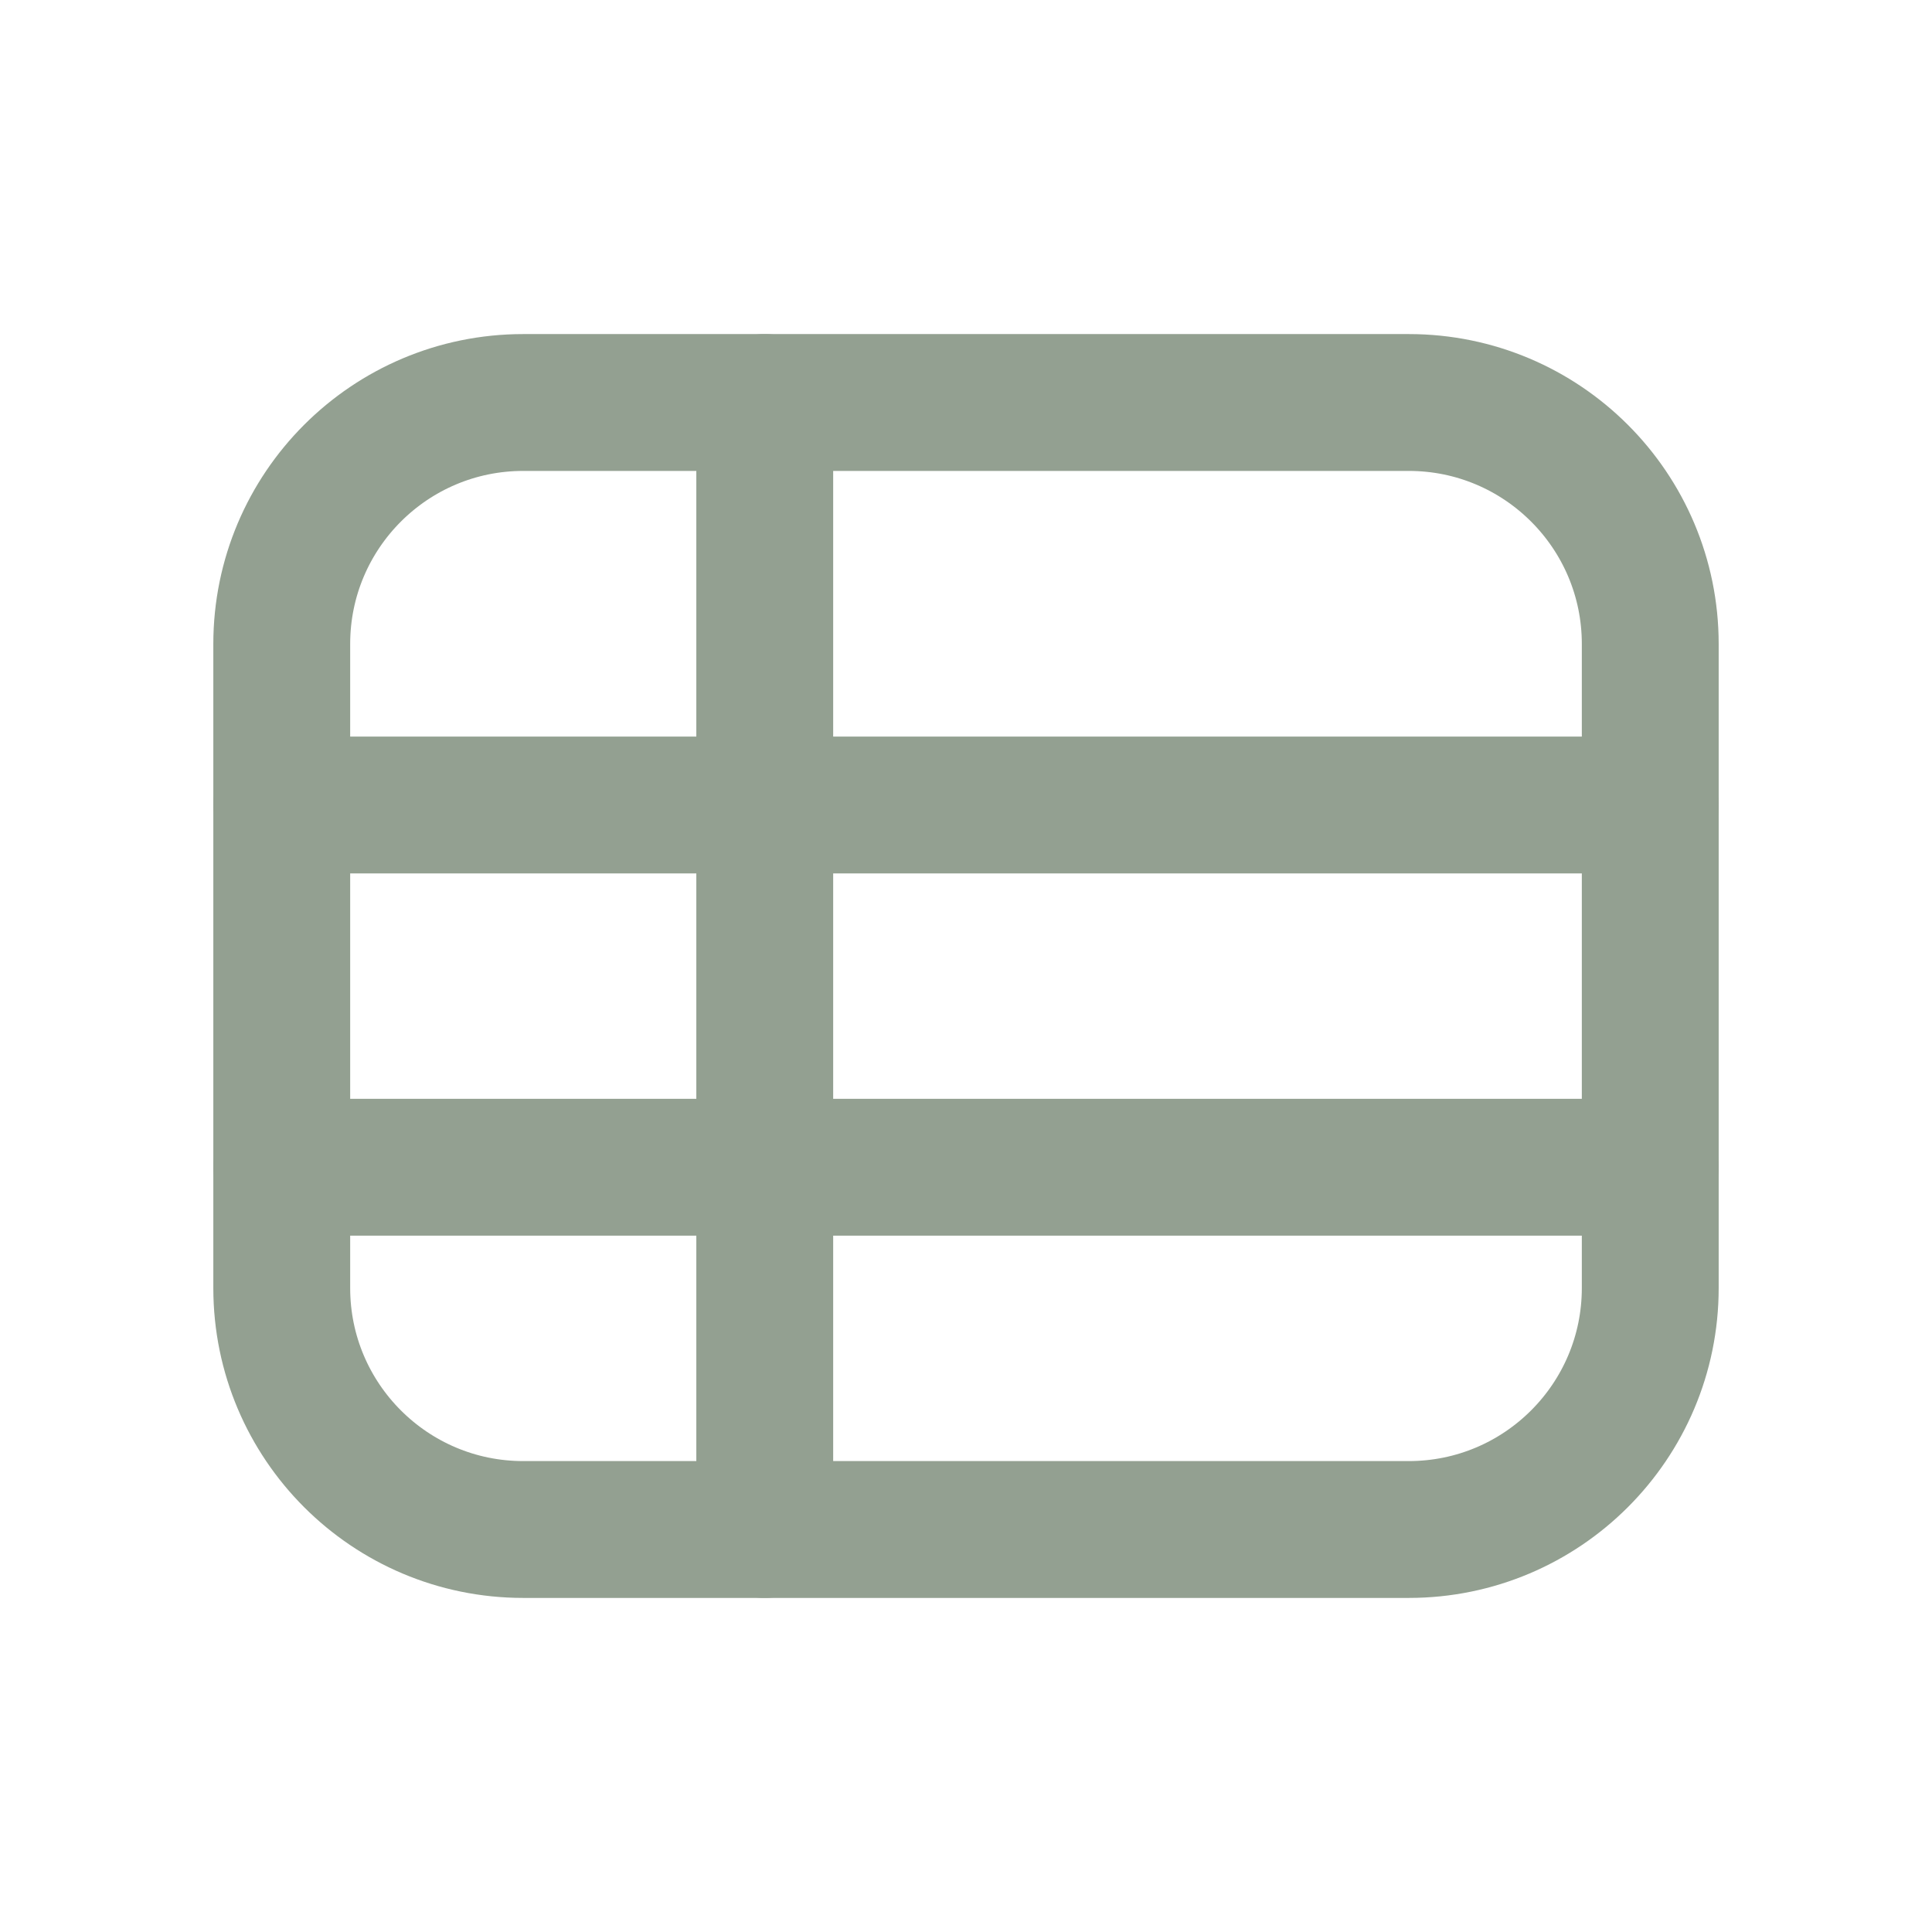
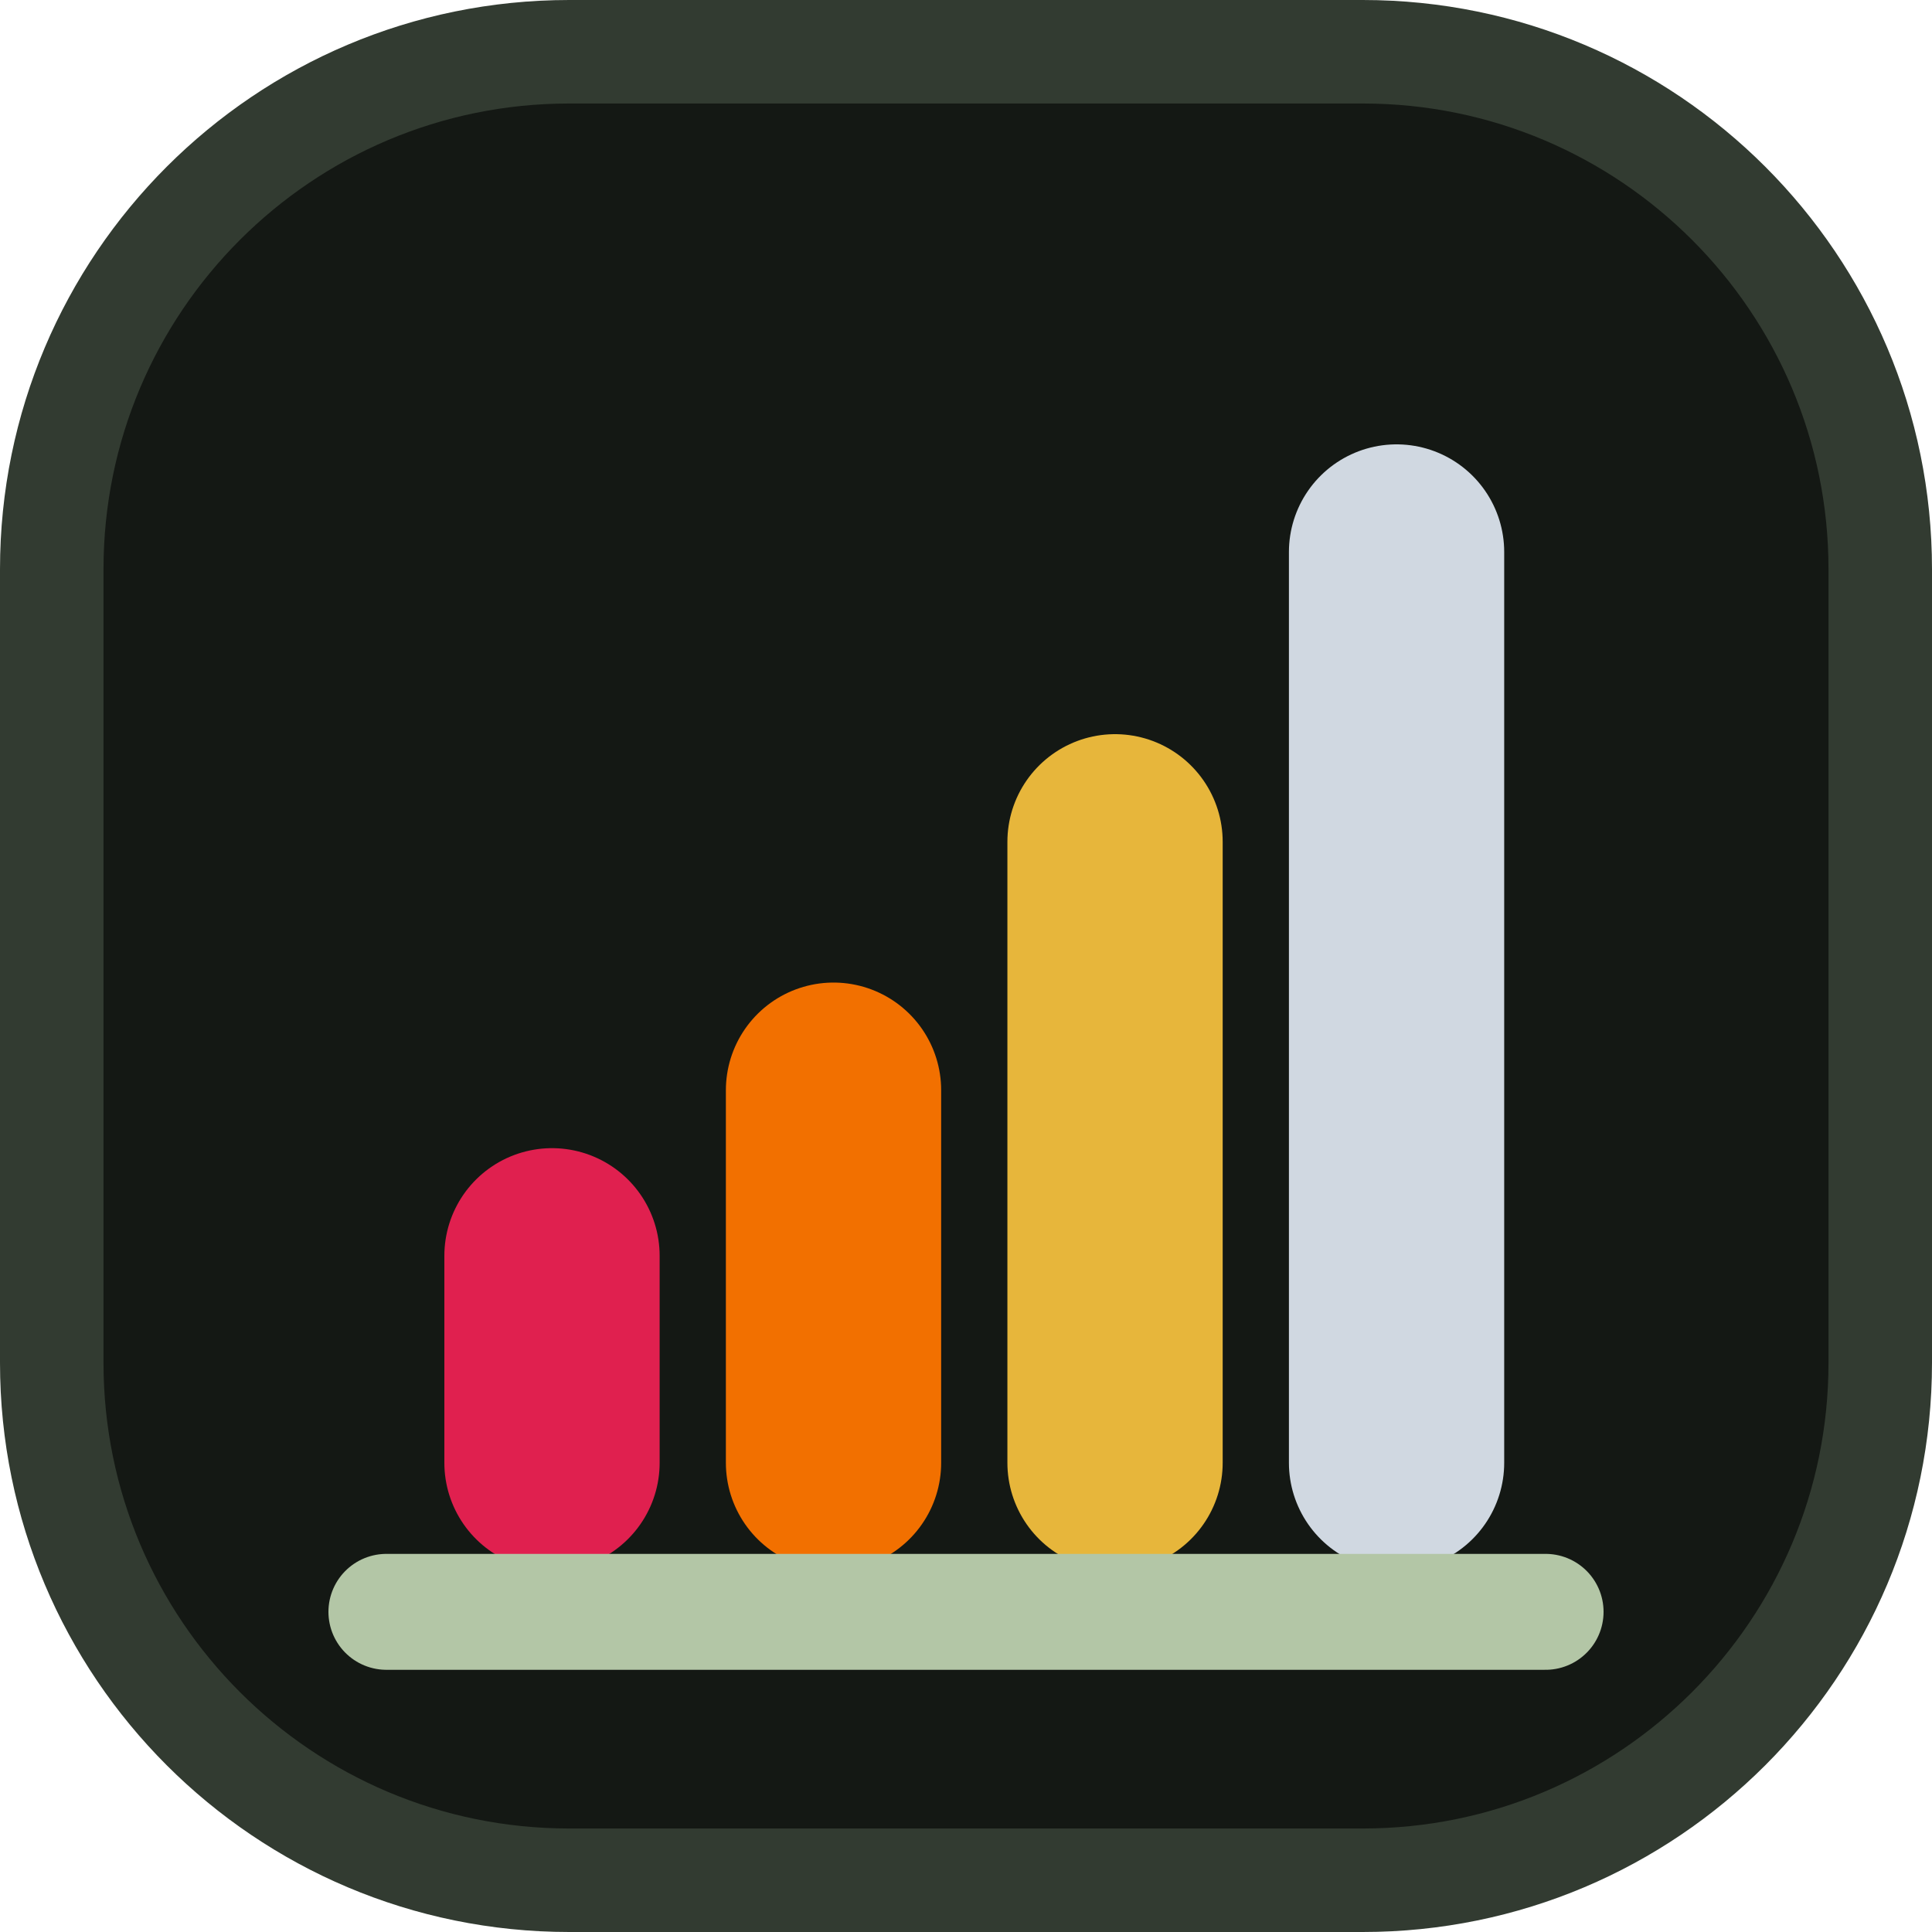
- <svg xmlns="http://www.w3.org/2000/svg" width="24" height="24" viewBox="0 0 24 24" fill="none" stroke="#93a091" stroke-width="1.7" stroke-linecap="round" stroke-linejoin="round">
-   <rect x="3.5" y="5" width="17" height="14" rx="3" />
-   <path d="M3.5 10h17" />
-   <path d="M3.5 14.5h17" />
-   <path d="M9.5 5v14" />
+ <svg xmlns="http://www.w3.org/2000/svg" width="28" height="28" viewBox="0 0 28 28" aria-hidden="true">
+   <rect x="0.75" y="0.75" width="26.5" height="26.5" rx="7.5" fill="#141814" stroke="#323b31" stroke-width="1.5" />
+   <g transform="translate(14 14) scale(1.2) translate(-14 -14)">
+     <g stroke-linecap="round" stroke-width="2.6">
+       <path d="M9 20v-2.5" stroke="#e0204f" />
+       <path d="M12.4 20v-4.5" stroke="#f27000" />
+       <path d="M15.8 20v-7.5" stroke="#e7b63b" />
+       <path d="M19.2 20v-11" stroke="#d0d8e1" />
+     </g>
+     <path d="M7 21.8h14" fill="none" stroke="#b3c6a6" stroke-width="1.4" stroke-linecap="round" />
+   </g>
</svg>
